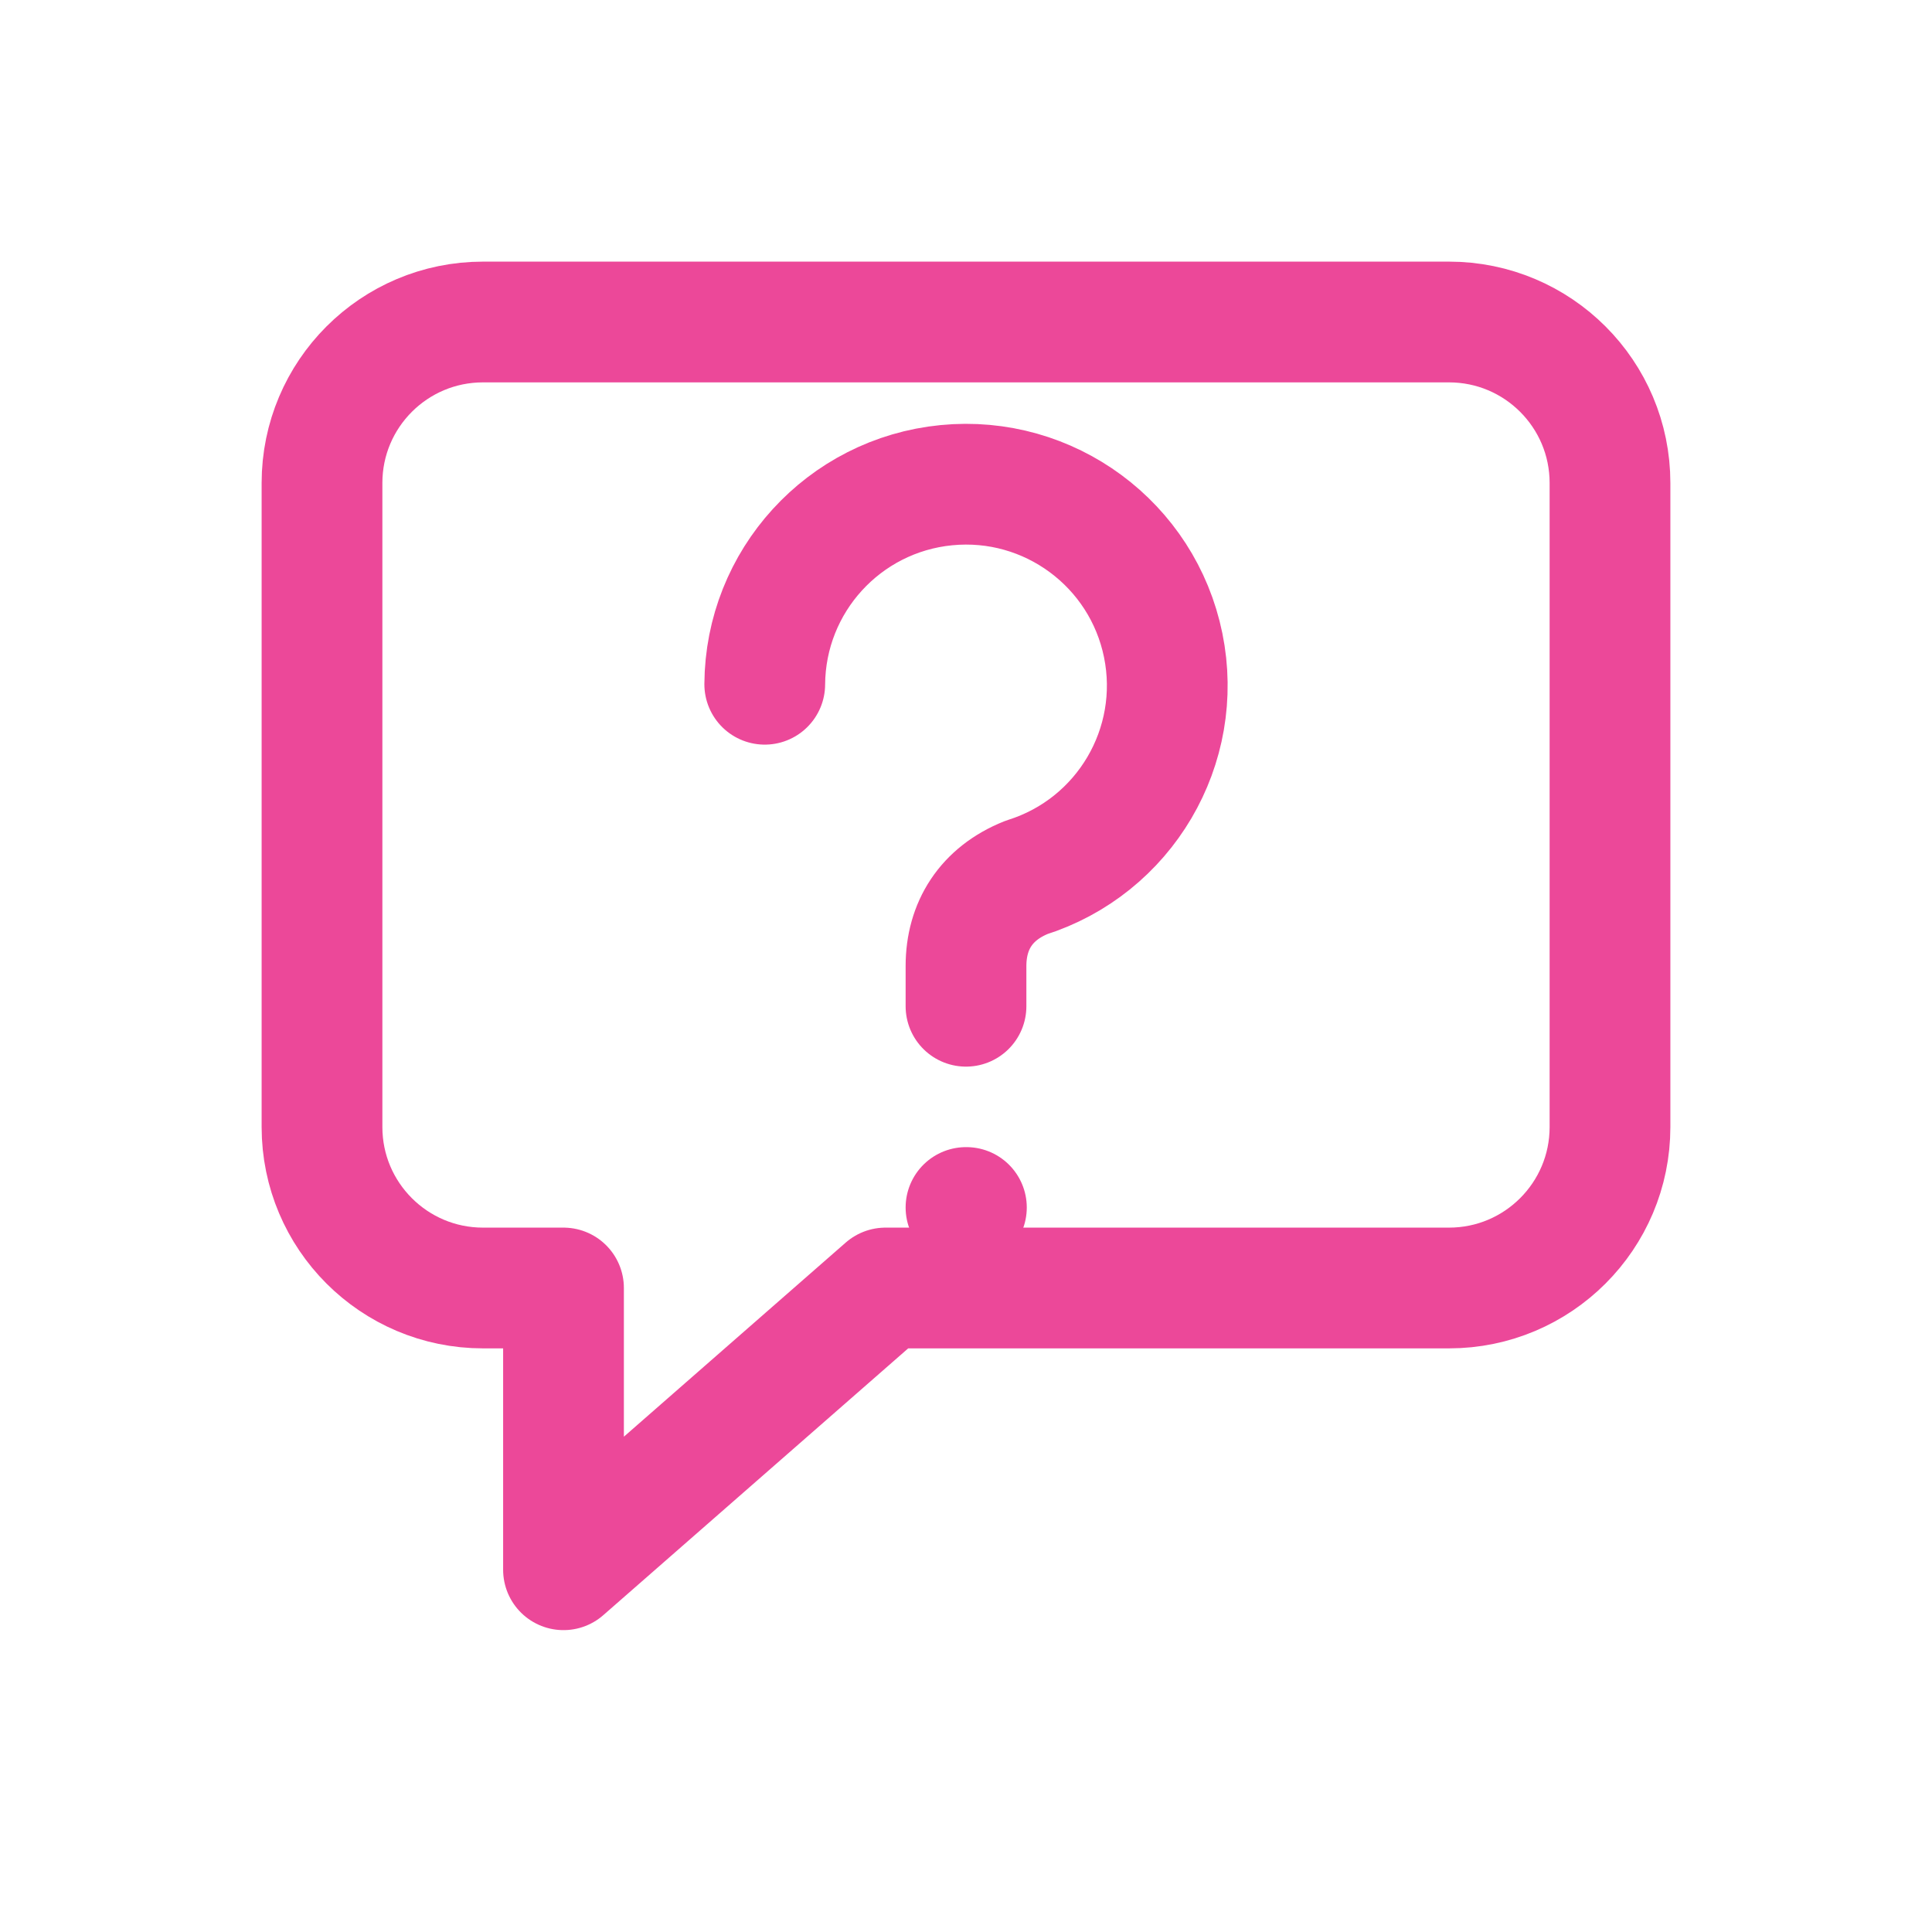
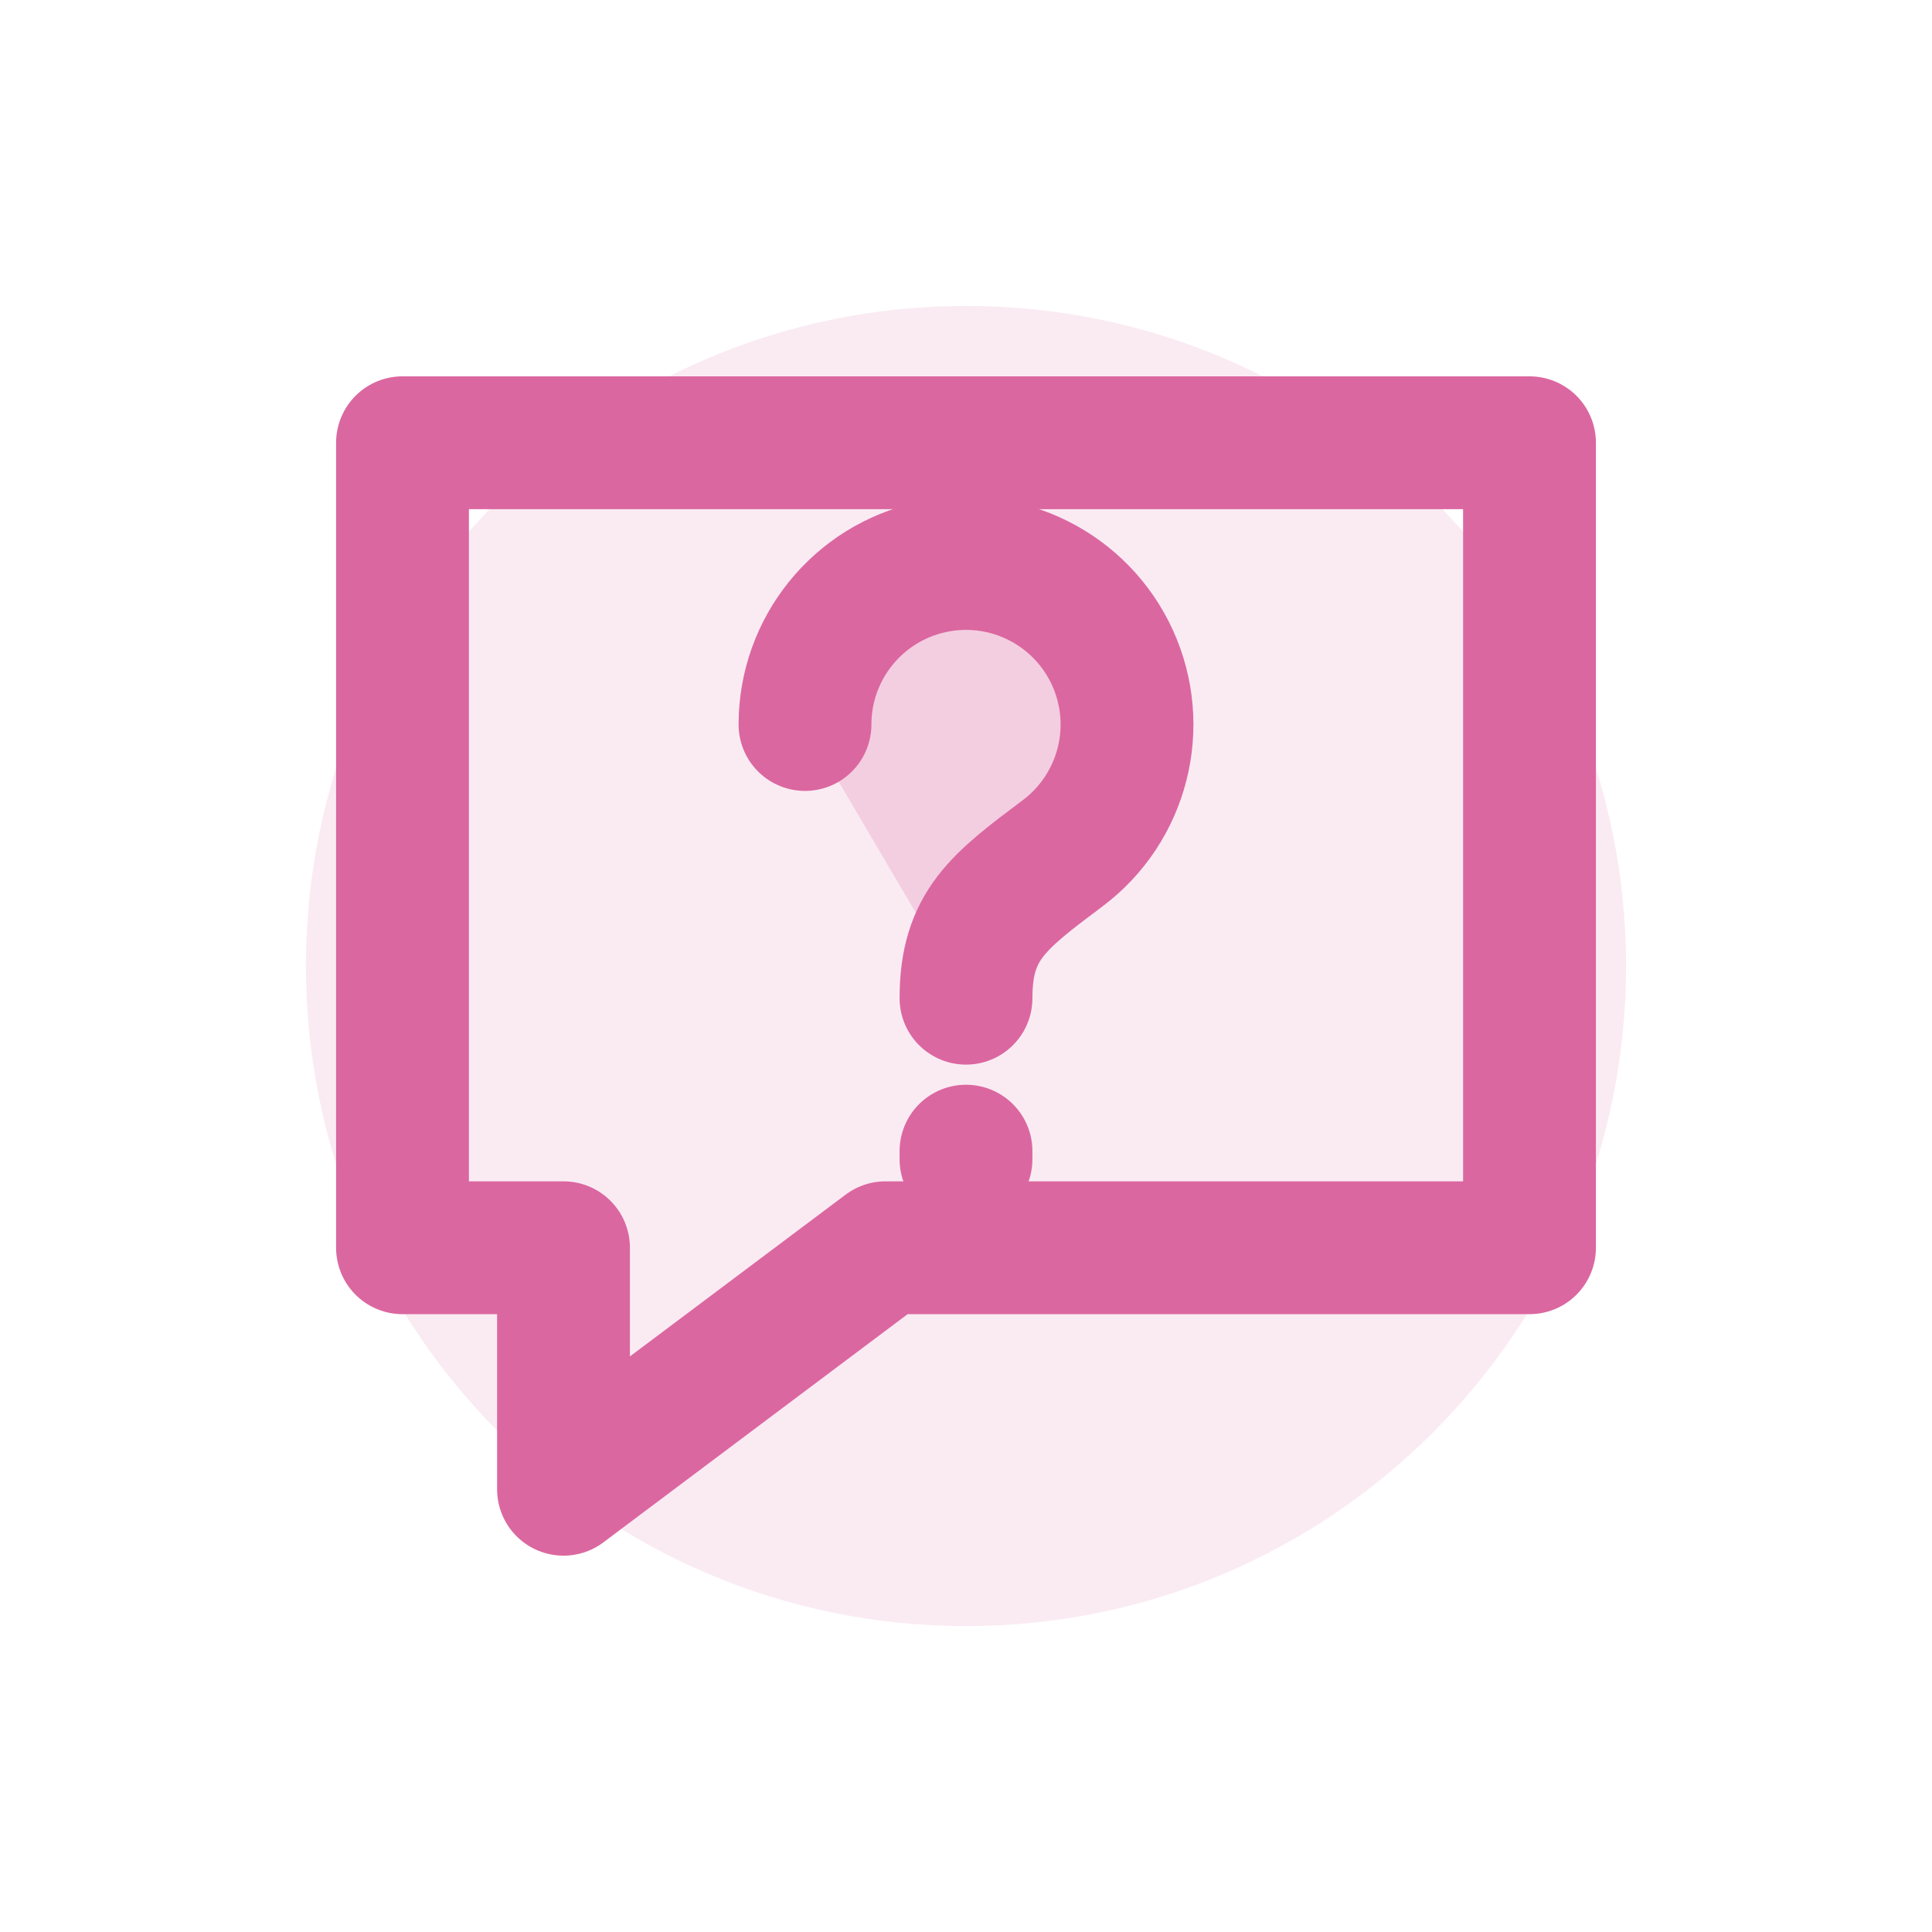
- <svg xmlns="http://www.w3.org/2000/svg" viewBox="0 0 48 48" width="48" height="48" fill="none" stroke="#EC4899" stroke-width="3" stroke-linecap="round" stroke-linejoin="round">
-   <path d="M8 12a4 4 0 0 1 4-4h24a4 4 0 0 1 4 4v16a4 4 0 0 1-4 4H22l-8 7v-7h-2a4 4 0 0 1-4-4z" />
-   <path d="M19 17a5 5 0 1 1 6.5 4.8c-1 .4-1.5 1.2-1.5 2.2v1" />
-   <path d="M24 30h.01" />
+ <svg xmlns="http://www.w3.org/2000/svg" width="48" height="48" viewBox="0 0 24 24" color="#db67a0" fill="none" stroke="currentColor" stroke-width="1.65" stroke-linecap="round" stroke-linejoin="round">
+   <path d="M12 3.8a8.2 8.2 0 1 0 0 16.4 8.2 8.2 0 0 0 0-16.4Z" fill="#db67a0" opacity=".13" stroke="none" />
+   <path d="M10 9a2 2 0 1 1 3.2 1.6c-.8.6-1.2.9-1.2 1.8" fill="#db67a0" opacity=".22" stroke="none" />
+   <path d="M5 5.5h14v10H11l-4 3v-3H5z" />
+   <path d="M10 9a2 2 0 1 1 3.2 1.6c-.8.6-1.2.9-1.2 1.8M12 14.3v.1" />
</svg>
